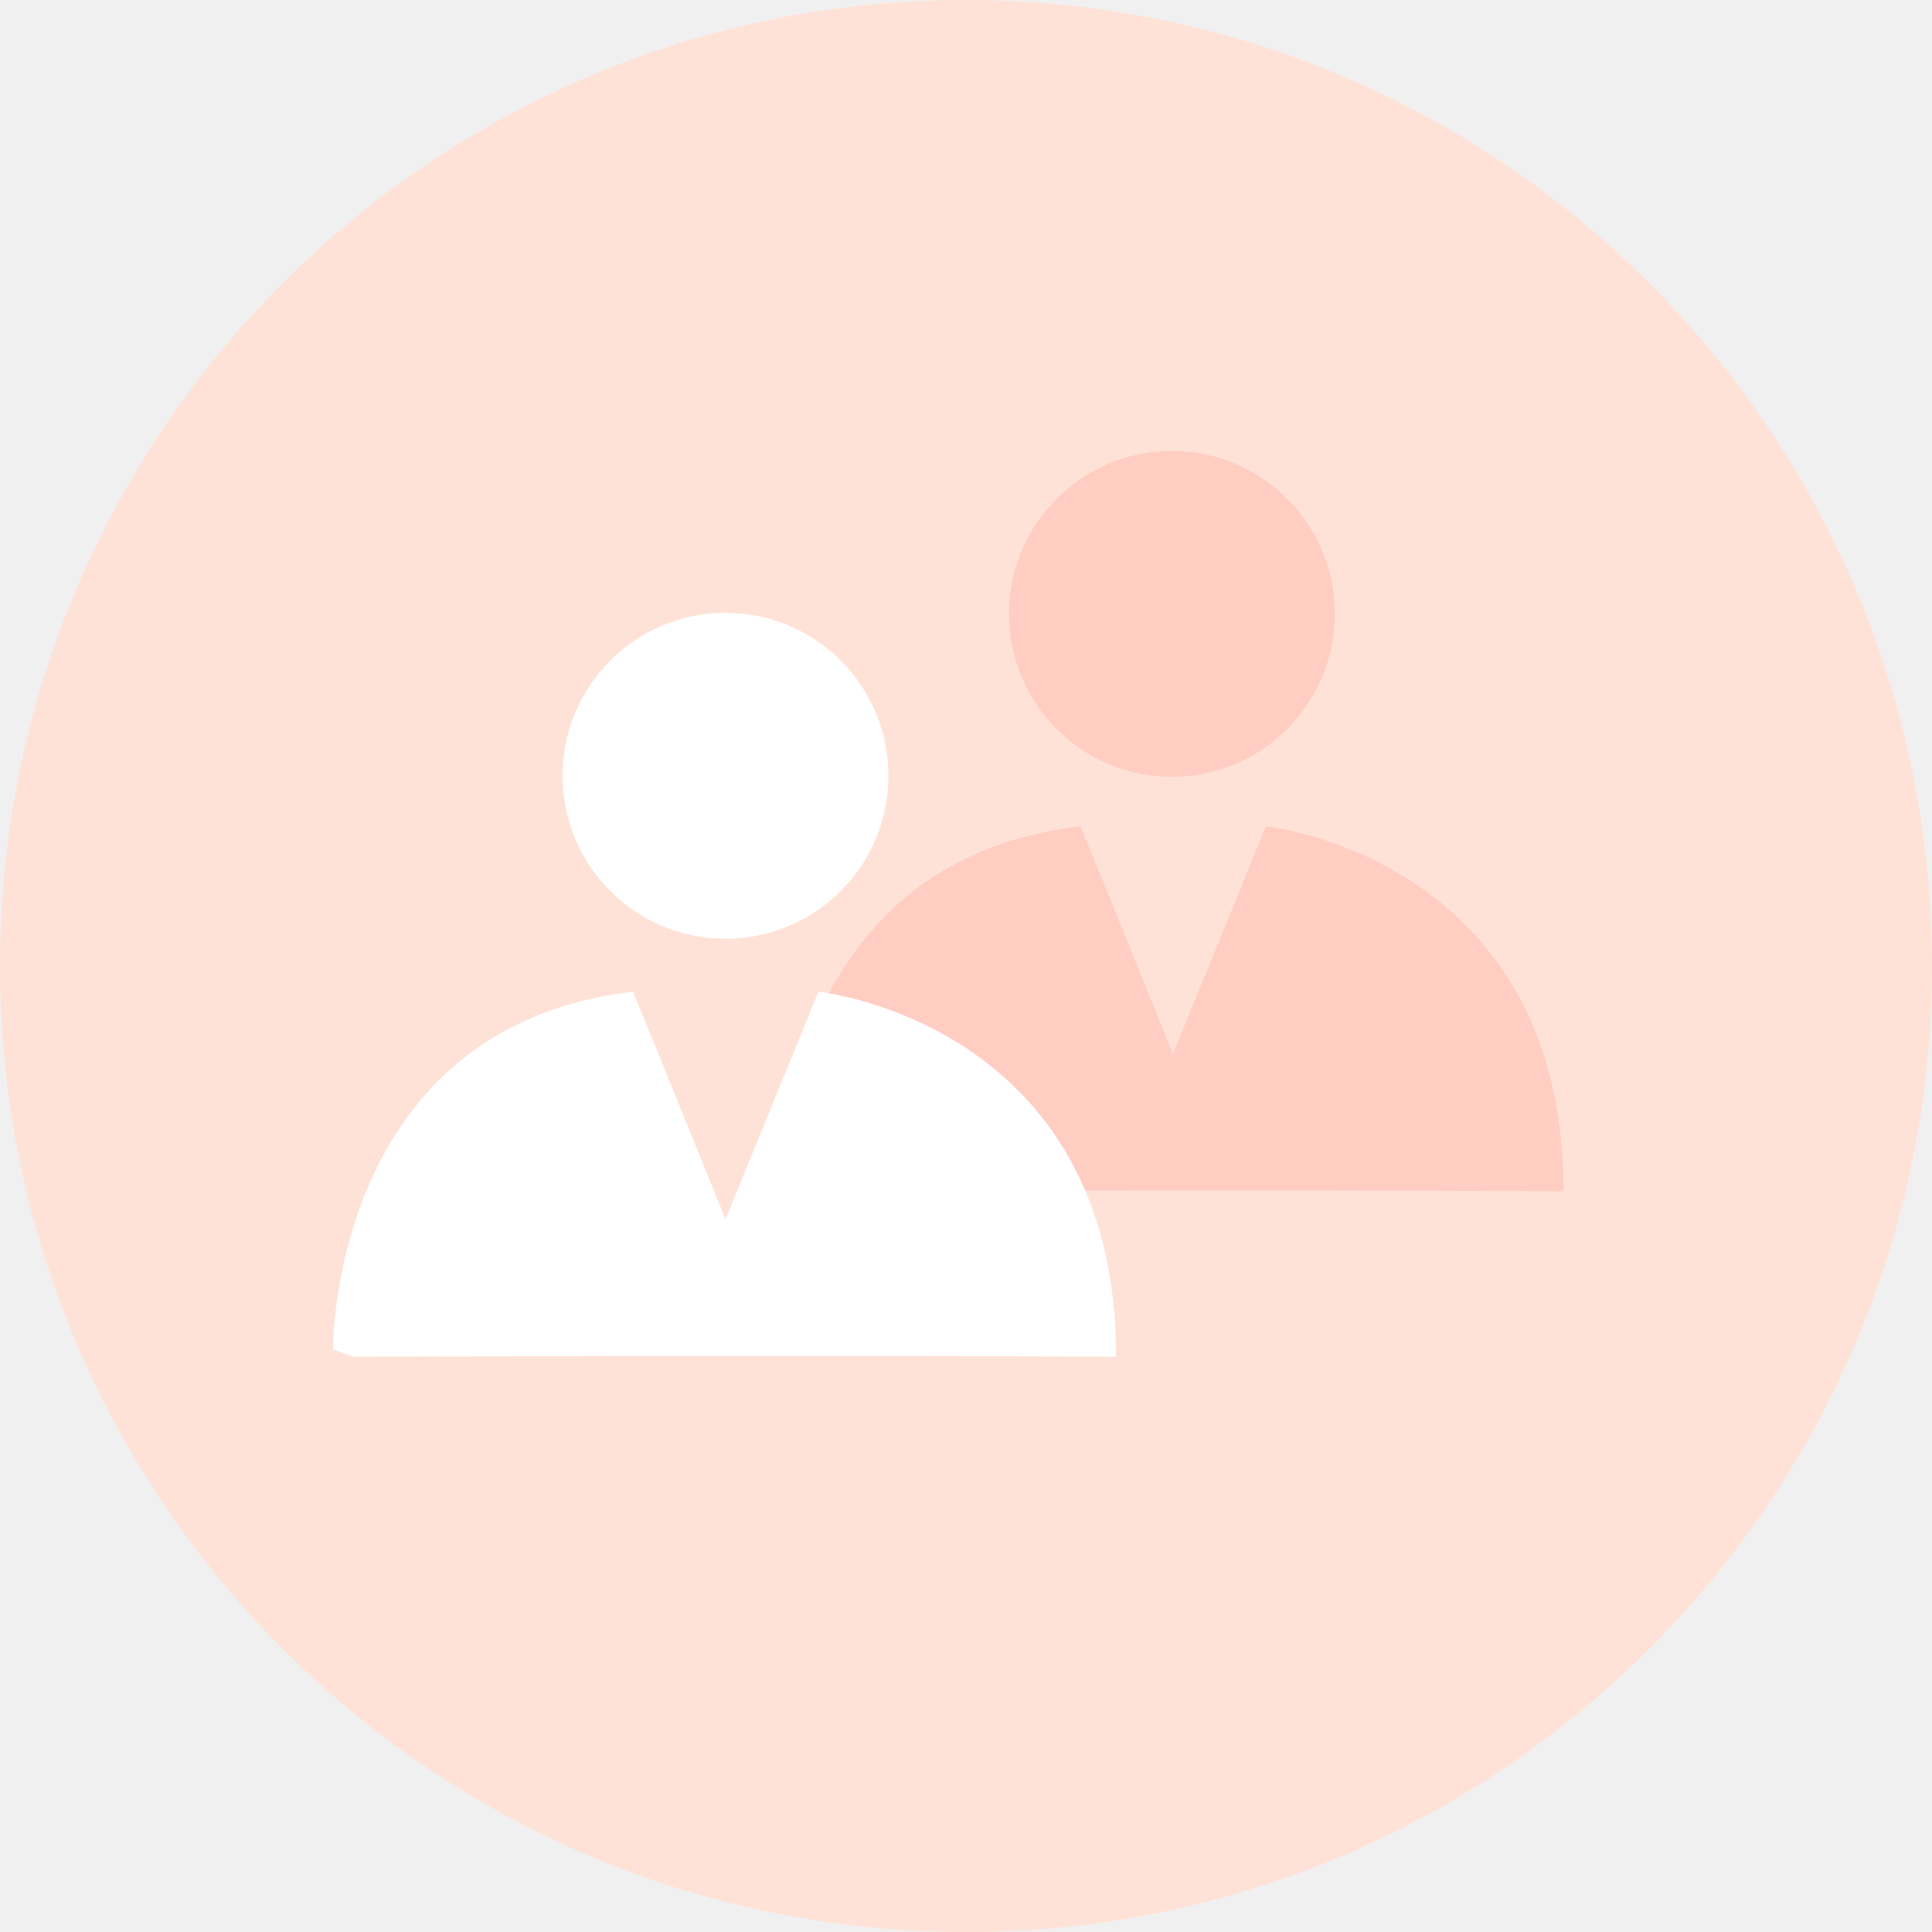
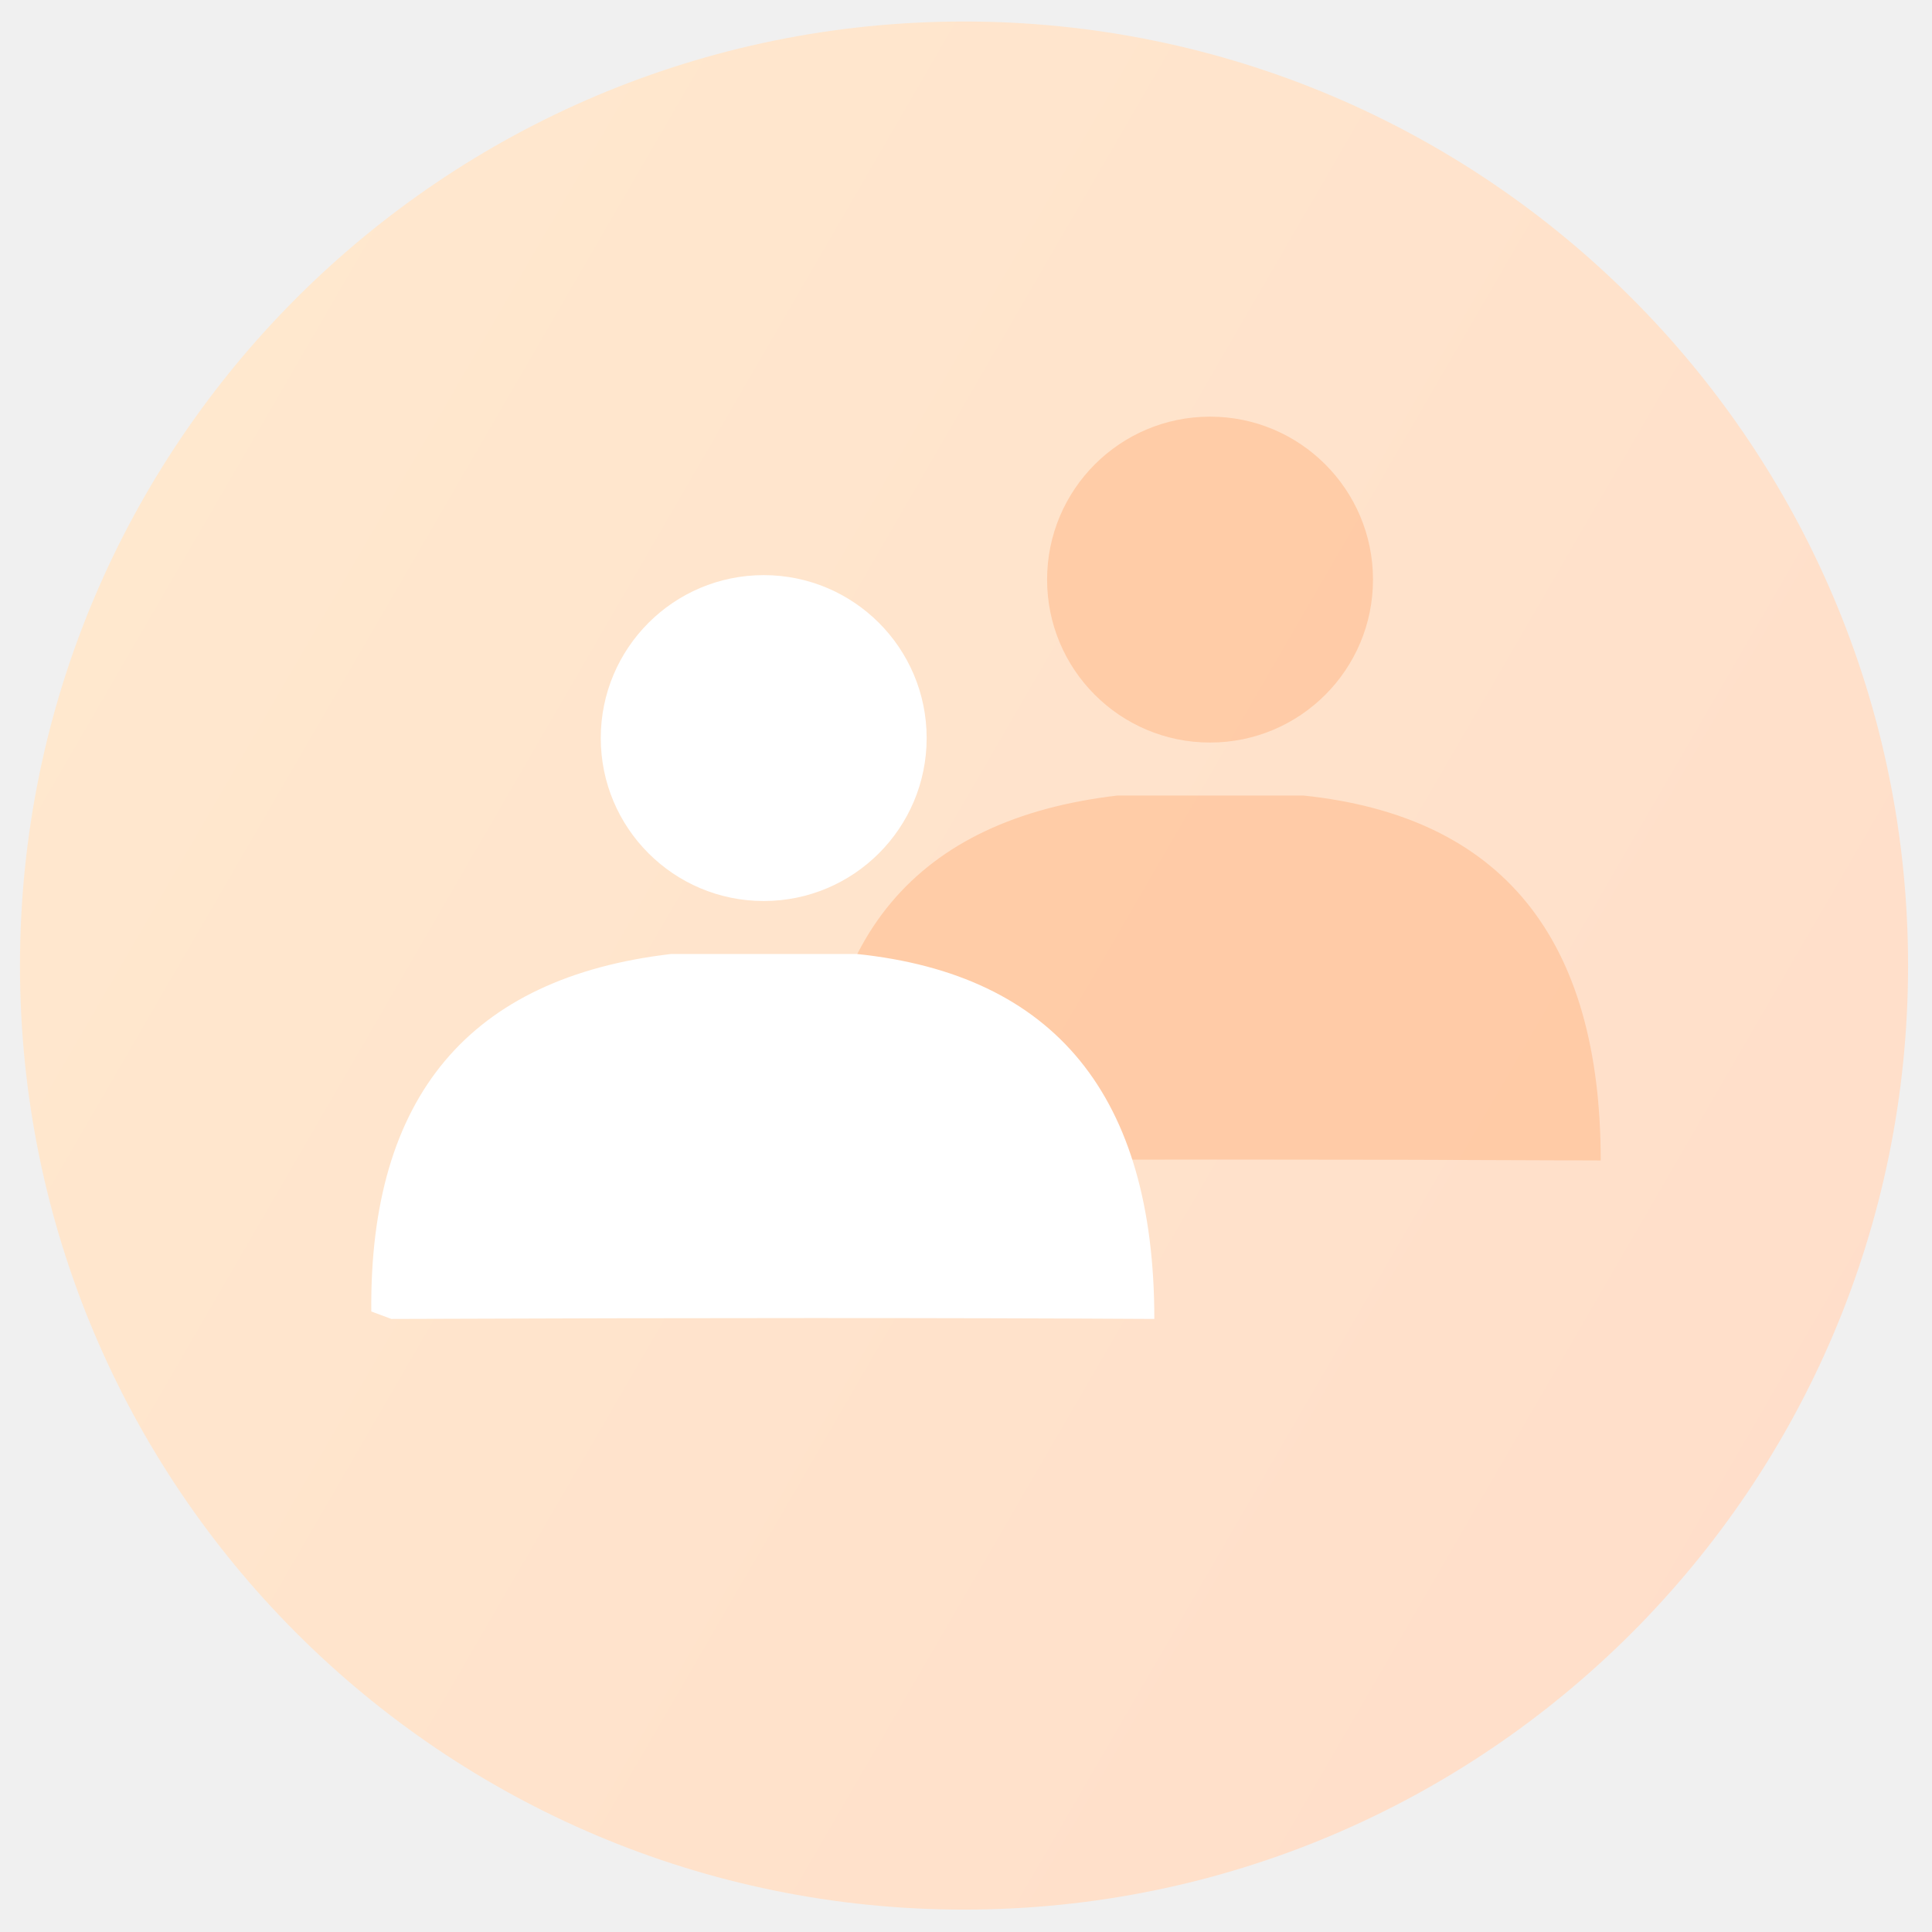
- <svg xmlns="http://www.w3.org/2000/svg" width="557" height="557" fill="none">
-   <g fill-rule="evenodd" clip-rule="evenodd">
-     <path d="M278.5 557C432.311 557 557 432.311 557 278.5S432.311 0 278.5 0 0 124.689 0 278.5 124.689 557 278.5 557z" fill="#FFE2D7" />
-     <path d="M225.008 341.318s-.849-92.91 86.493-103.089c5 12.105 26.658 65.628 26.658 65.628l26.807-65.628s85.811 8.879 85.811 105.233c-86.855-.513-219.974 0-219.974 0l-5.795-2.144z" fill="#FF9084" fill-opacity=".25" />
-     <path d="M96.008 389.002s-.849-92.91 86.493-103.089c5 12.106 26.658 65.628 26.658 65.628l26.807-65.628s85.811 8.879 85.811 105.234c-86.855-.514-219.974 0-219.974 0l-5.795-2.145zm113.151-118.358c25.947 0 46.98-21.034 46.98-46.98 0-25.946-21.033-46.98-46.98-46.98-25.946 0-46.98 21.034-46.98 46.98 0 25.946 21.034 46.98 46.98 46.98z" fill="#fff" />
-     <path d="M337.859 223.96c25.947 0 46.98-21.034 46.98-46.98 0-25.946-21.033-46.98-46.98-46.98-25.946 0-46.98 21.034-46.98 46.98 0 25.946 21.034 46.98 46.98 46.98z" fill="#FF9084" fill-opacity=".25" />
-   </g>
+ <svg xmlns="http://www.w3.org/2000/svg" width="44" height="44" fill="none">
+   <path d="M21.955 43.49c11.874 0 21.5-9.626 21.5-21.5 0-11.875-9.626-21.5-21.5-21.5s-21.5 9.625-21.5 21.5c0 11.874 9.626 21.5 21.5 21.5z" fill="url(#paint0_linear)" />
+   <path fill-rule="evenodd" clip-rule="evenodd" d="M18.622 26.26c-.045-4.893 2.232-7.607 6.832-8.143h4.223c4.519.468 6.778 3.238 6.778 8.312a1843.03 1843.03 0 00-17.376 0l-.457-.169z" fill="#FFC297" fill-opacity=".7" />
+   <path d="M27.558 16.911a3.71 3.71 0 100-7.422 3.71 3.71 0 000 7.422z" fill="#FFC297" fill-opacity=".7" />
+   <path fill-rule="evenodd" clip-rule="evenodd" d="M8.456 29.869c-.045-4.893 2.232-7.607 6.832-8.143h4.223c4.518.468 6.778 3.238 6.778 8.312-4.574-.027-10.366-.027-17.376 0l-.457-.17z" fill="#fff" />
+   <path d="M17.393 20.52a3.71 3.71 0 100-7.422 3.71 3.71 0 000 7.422z" fill="#fff" />
+   <defs>
+     <linearGradient id="paint0_linear" x1="-13.851" y1="3.174" x2="68.549" y2="50.922" gradientUnits="userSpaceOnUse">
+       <stop stop-color="#FFECD0" />
+       <stop offset="1" stop-color="#FFD7C6" />
+     </linearGradient>
+   </defs>
</svg>
